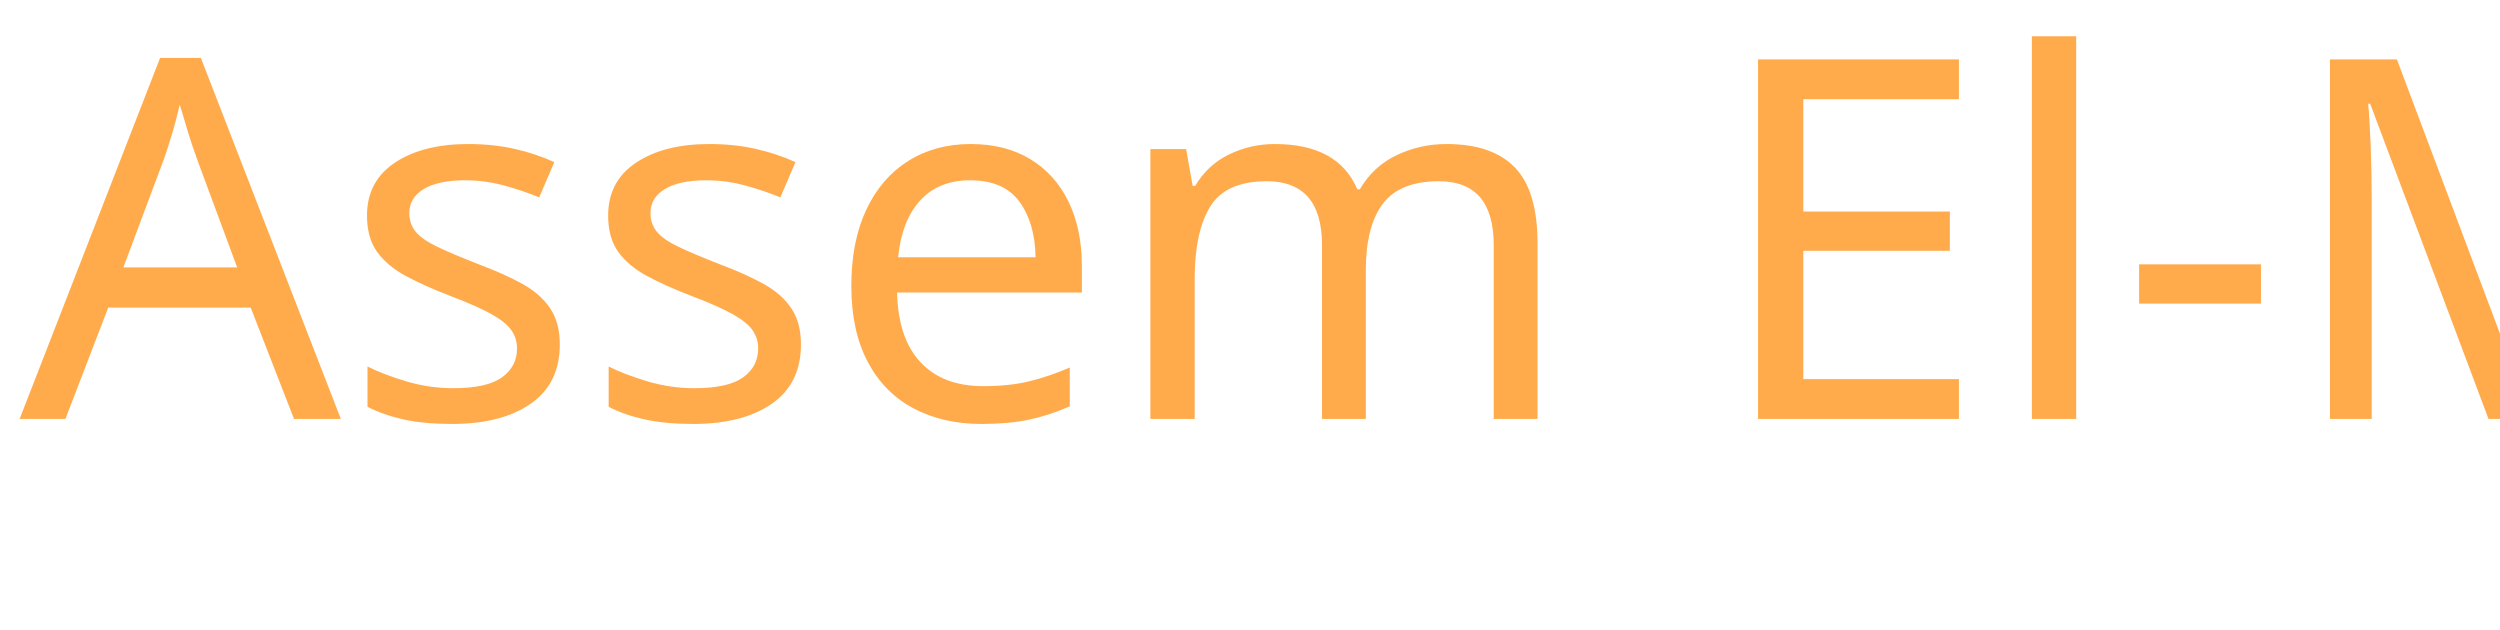
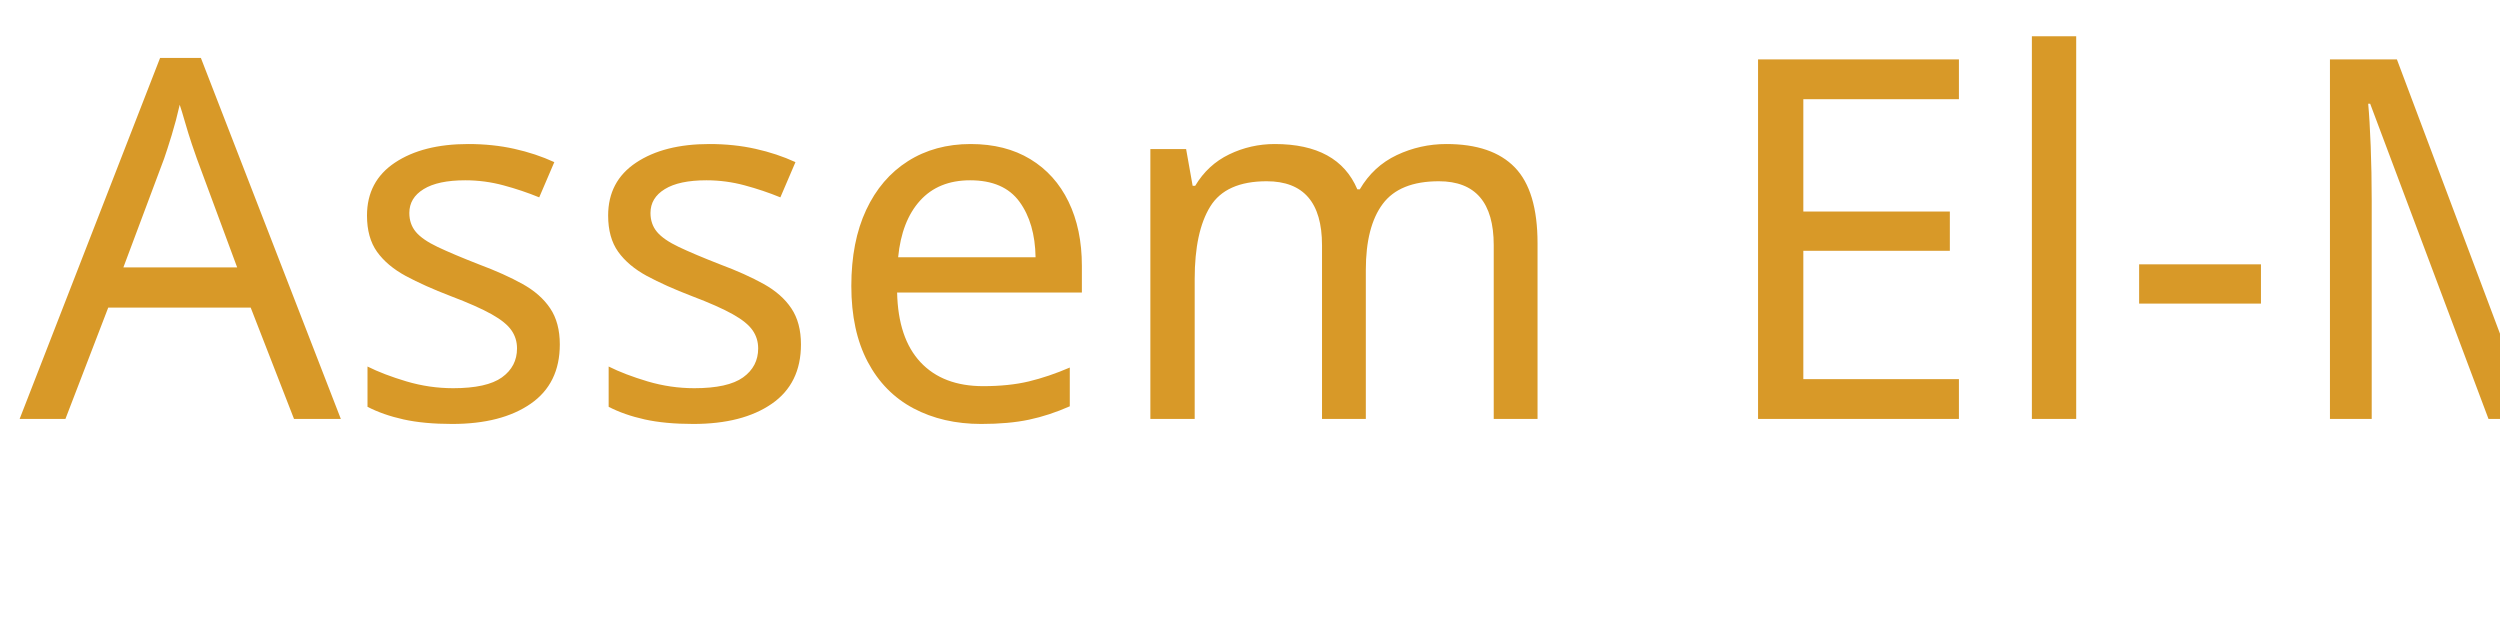
- <svg xmlns="http://www.w3.org/2000/svg" viewBox="1.2 326.1 610.8 153.7" enable-background="new 1.2 326.1 610.8 153.7">
-   <path d="M6 347.8h606v132h-606z" fill="none" />
-   <text transform="translate(6 428.446)" fill="#FFAB4C" font-family="'Mistral'" font-size="123">Assem El-Merhi</text>
+ <svg xmlns="http://www.w3.org/2000/svg" version="1.1" id="Layer_1" x="0px" y="0px" viewBox="0 0 610.8 153.7" style="enable-background:new 0 0 610.8 153.7;" xml:space="preserve">
+   <style type="text/css">
+ 	.st0{fill:none;}
+ 	.st1{fill:#D89928;}
+ 	.st2{font-family:'Mistral';}
+ 	.st3{font-size:123px;}
+ </style>
+   <path class="st0" d="M4.8,21.7h606v132H4.8V21.7z" />
+   <g>
+     <text transform="matrix(1 0 0 1 4.8 102.346)" class="st1 st2 st3">Assem El-Merhi</text>
+   </g>
</svg>
